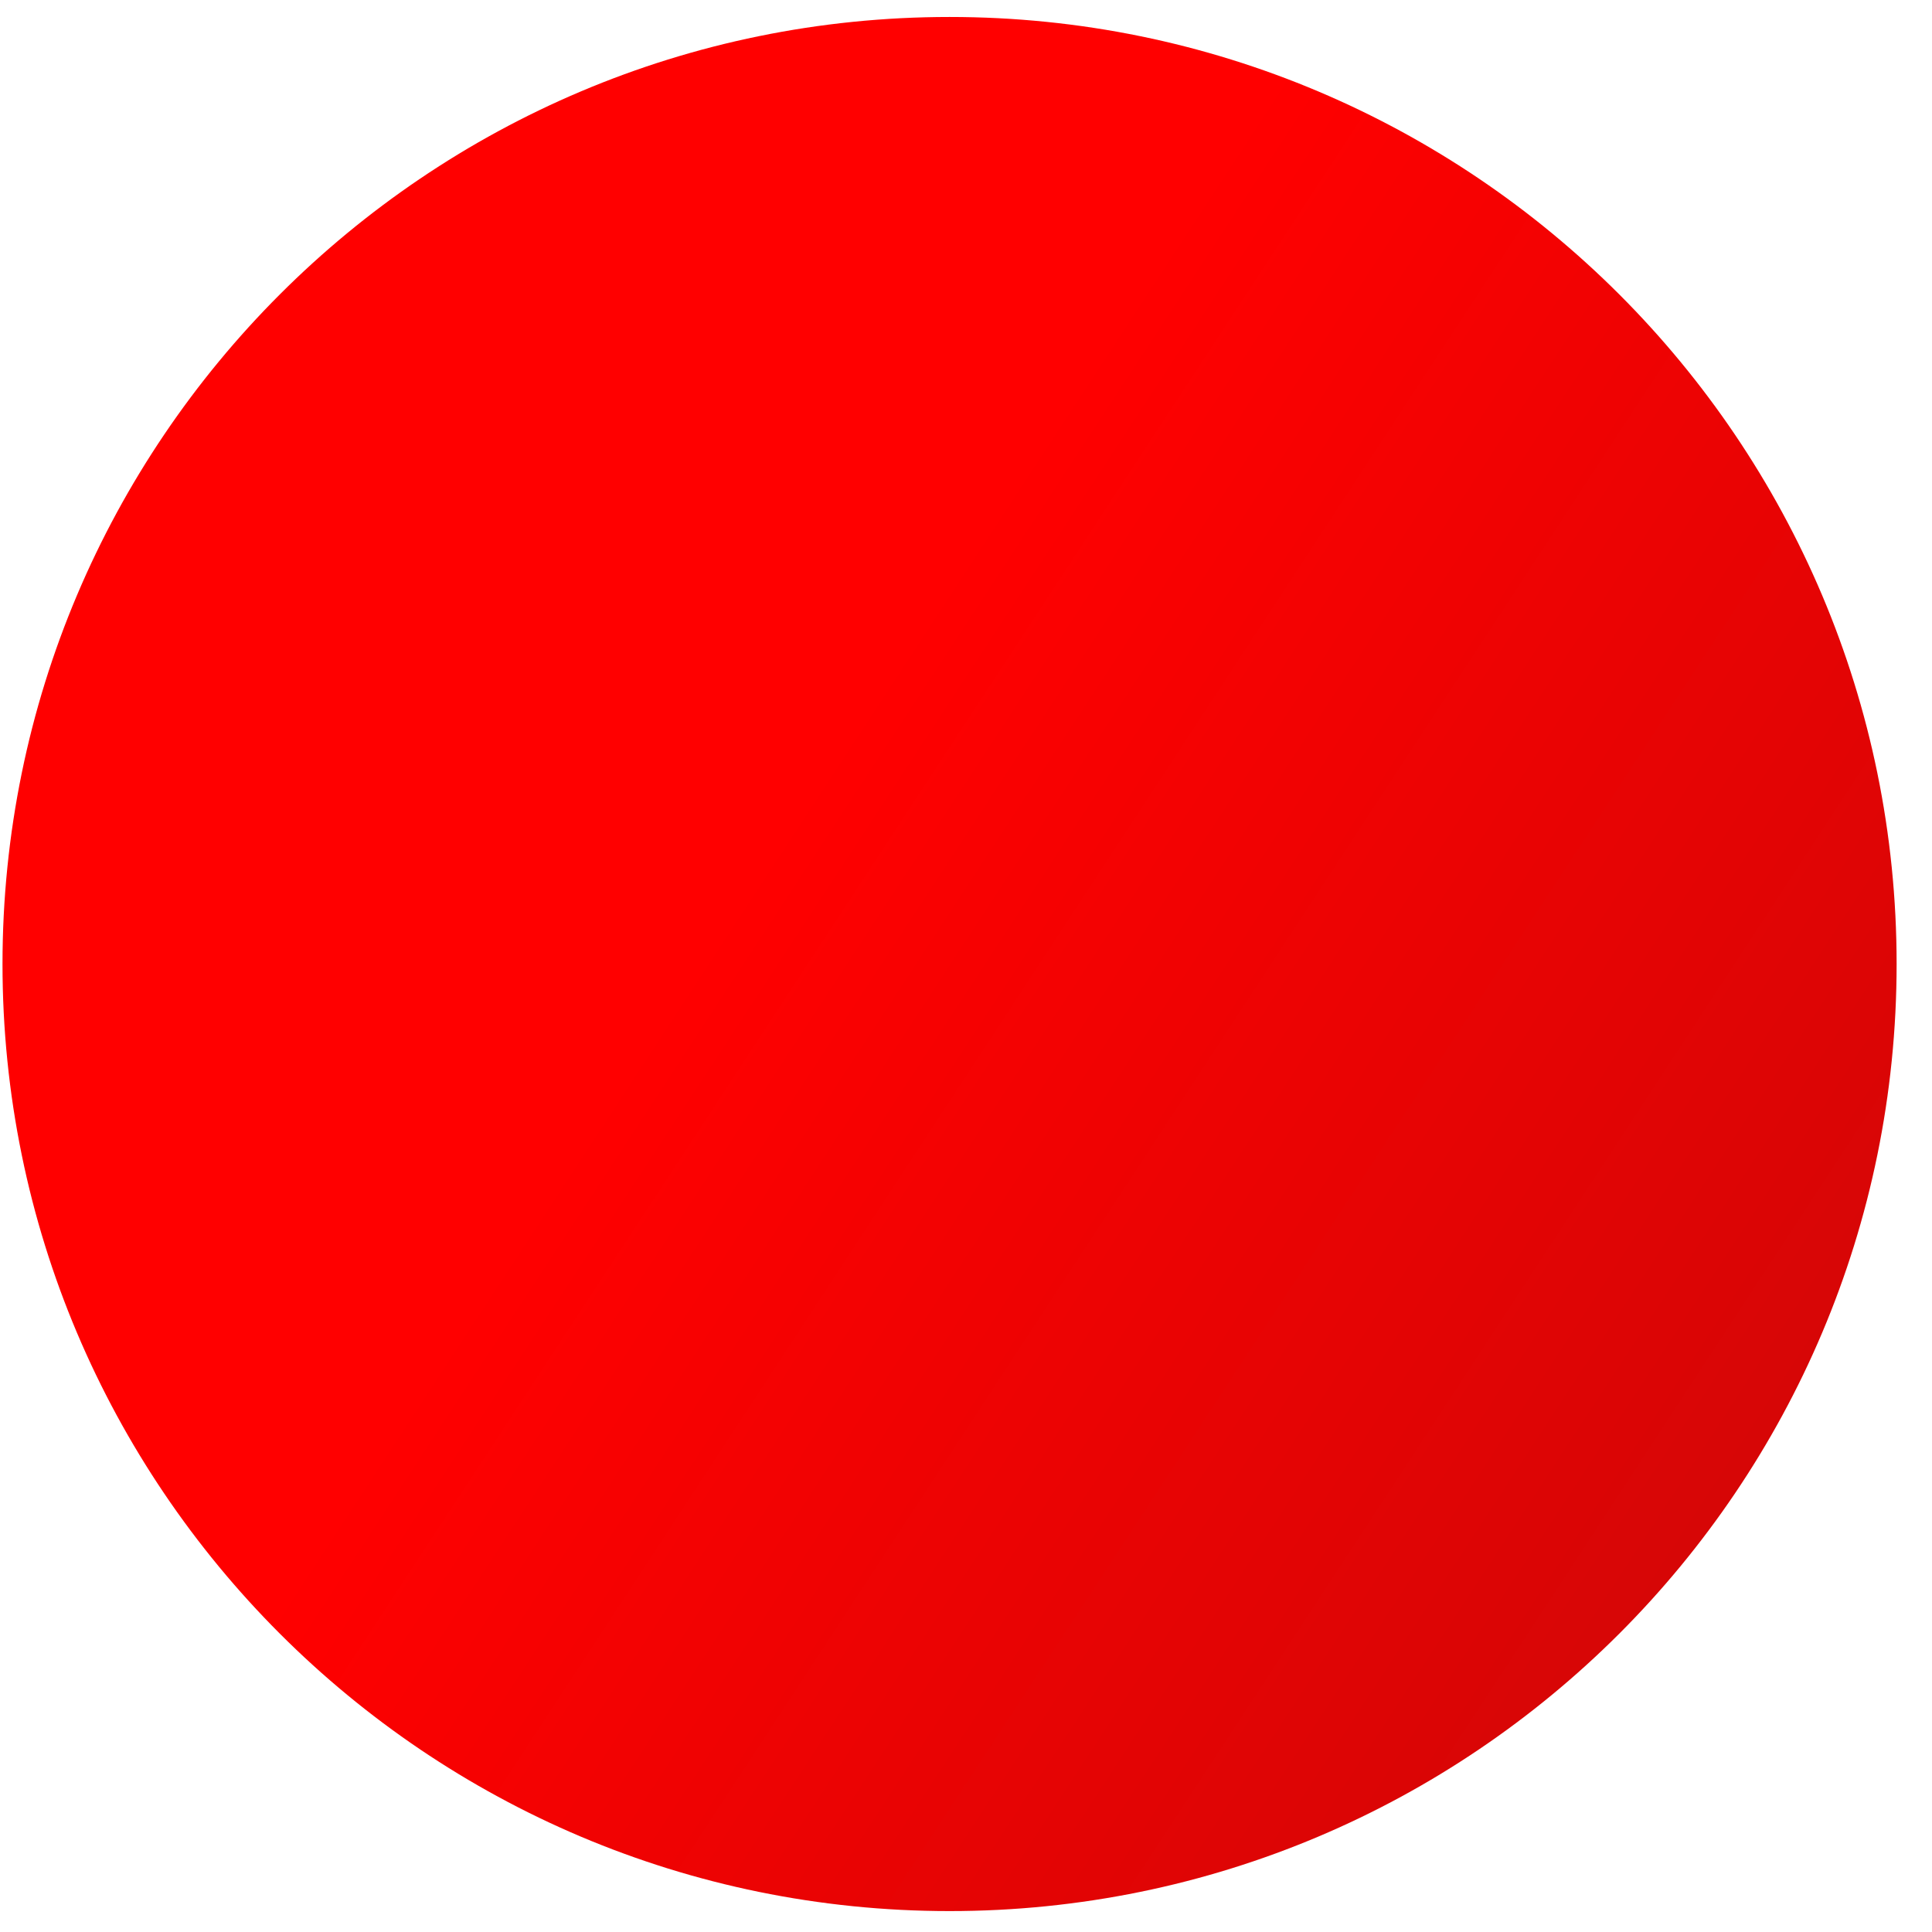
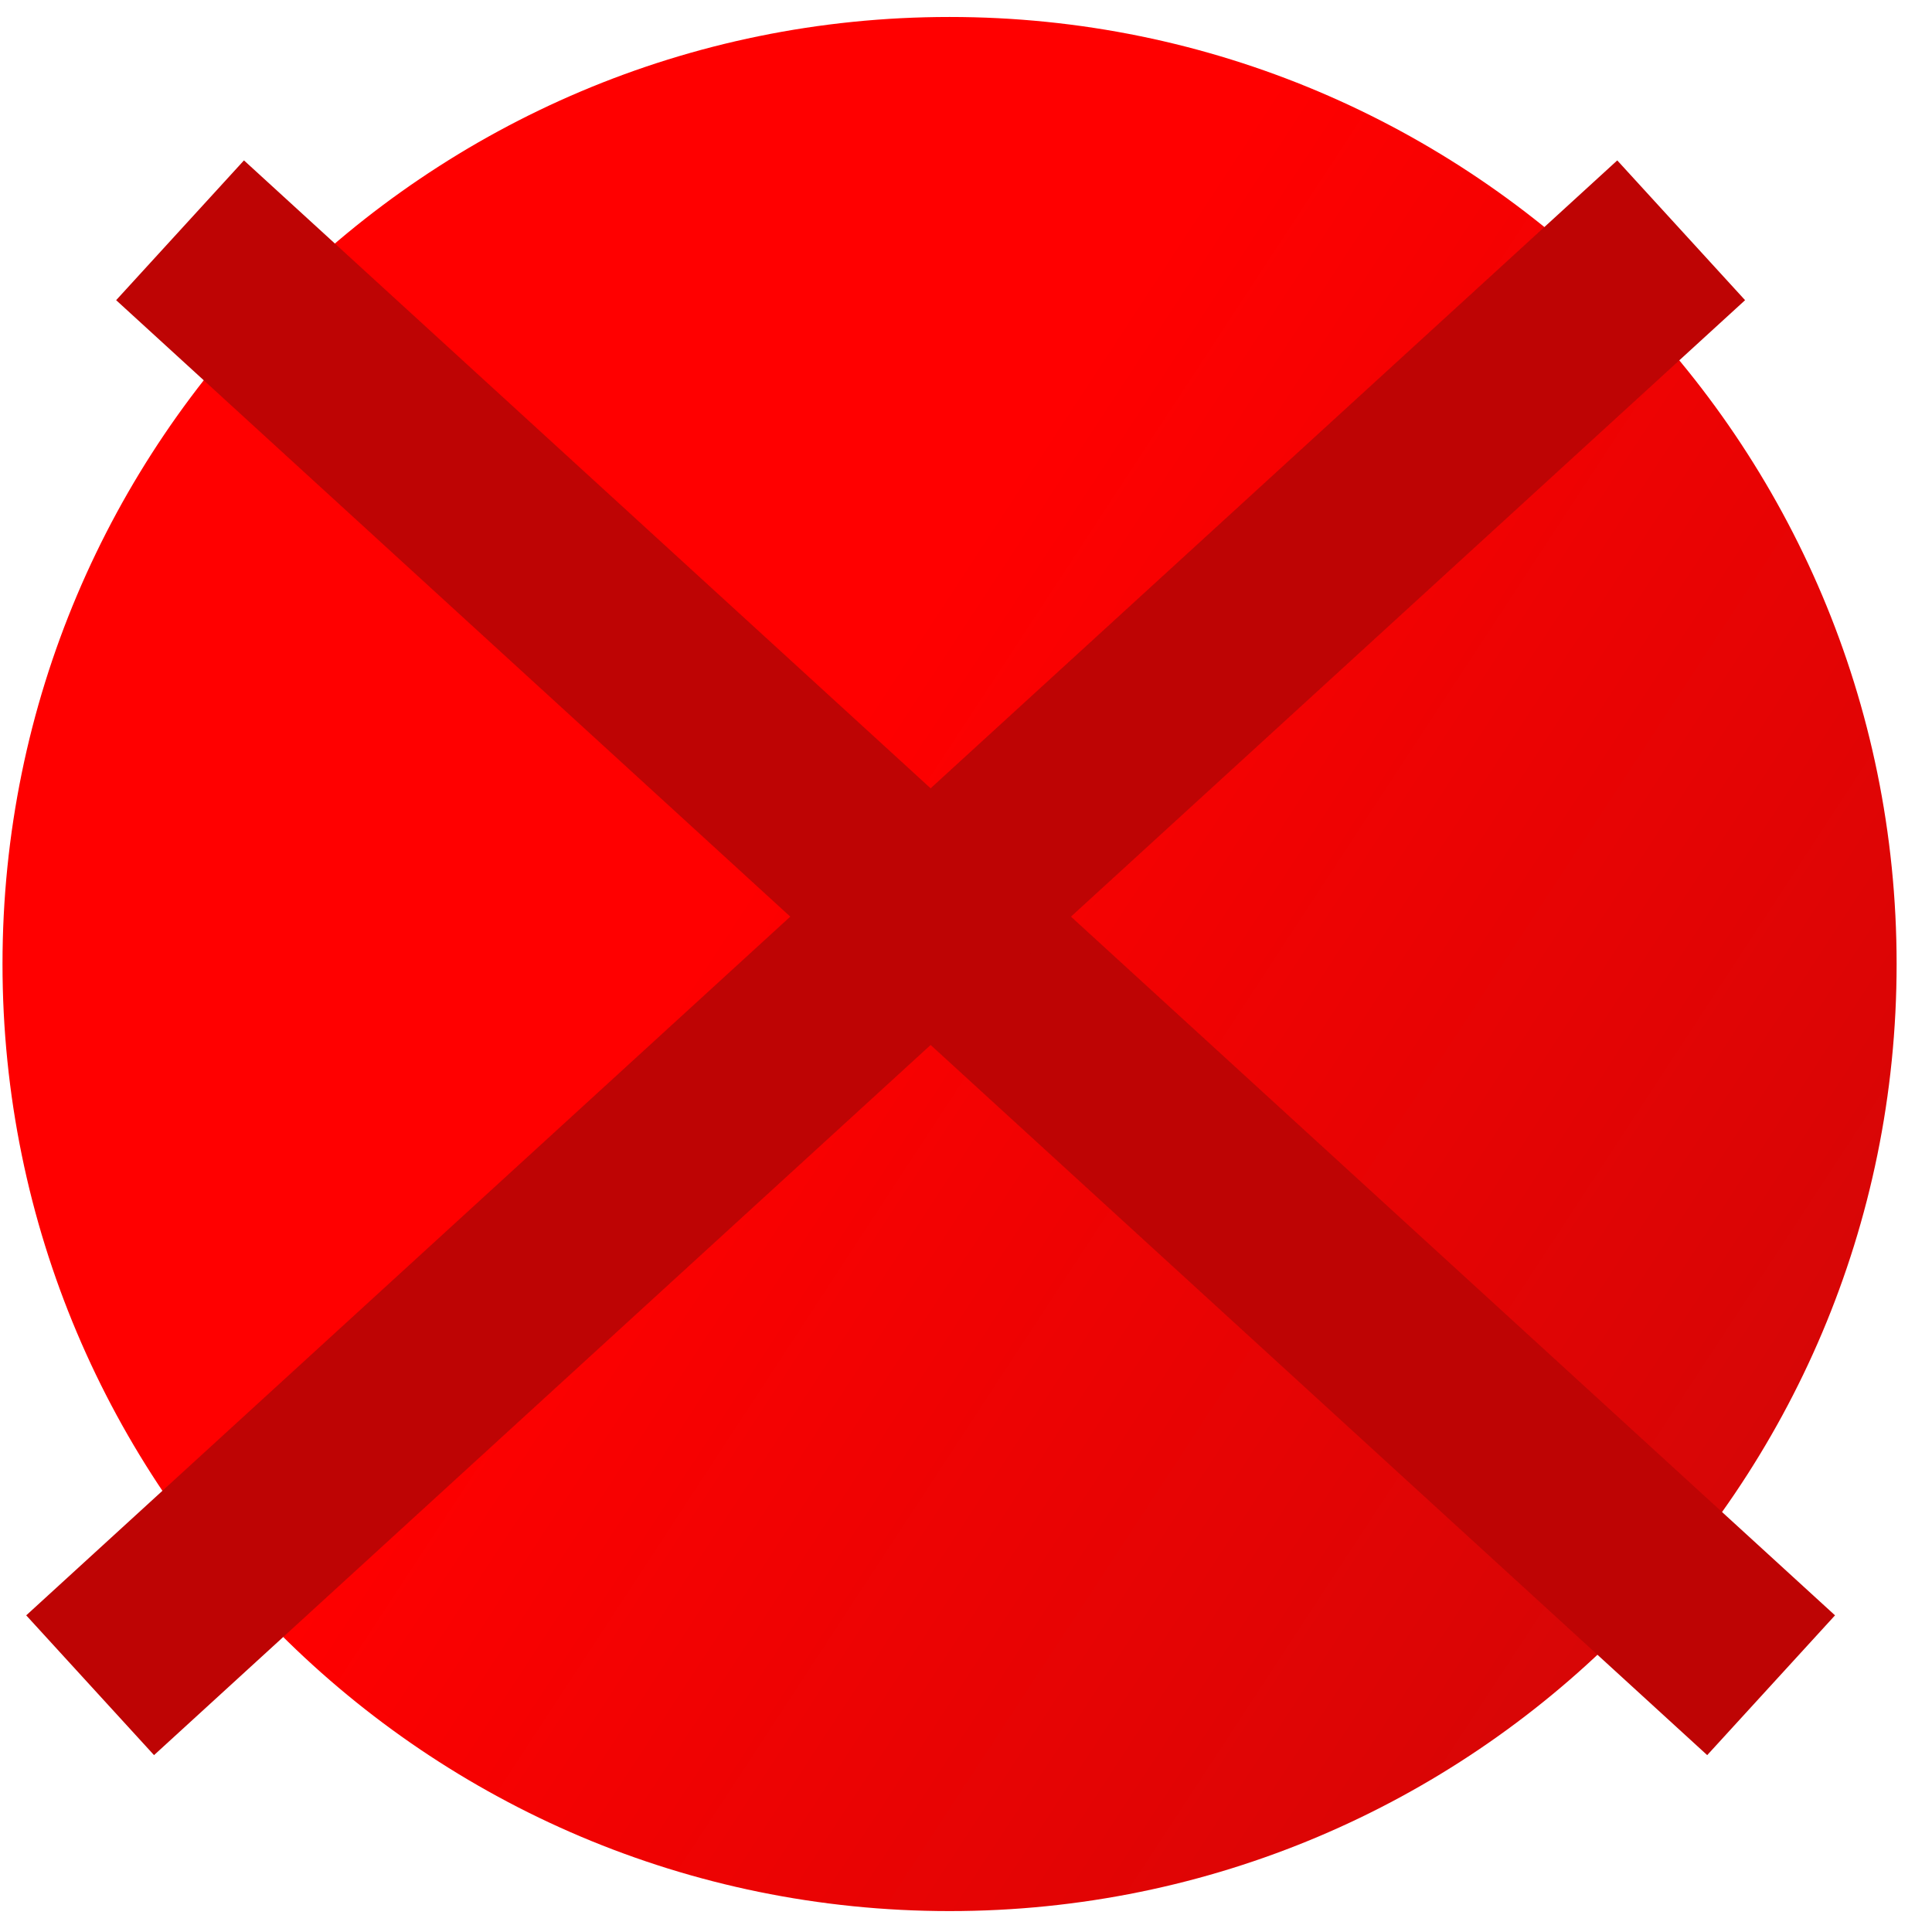
<svg xmlns="http://www.w3.org/2000/svg" width="51" height="51" viewBox="0 0 51 51" fill="none">
-   <circle cx="25.066" cy="25.448" r="25" fill="url(#paint0_linear_110_17)" />
+   <circle cx="25.066" cy="25.448" r="25" fill="url(#paint0_linear_138_36)" />
+   <line x1="4.753" y1="6.079" x2="46.753" y2="44.486" stroke="#BE0404" stroke-width="5" />
+   <line y1="-2.5" x2="56.913" y2="-2.5" transform="matrix(-0.737966 0.674838 0.674838 0.737966 46.0659 7.92407)" stroke="#BE0404" stroke-width="5" />
  <defs>
-     <linearGradient id="paint0_linear_110_17" x1="4.53" y1="11.357" x2="50.567" y2="41.501" gradientUnits="userSpaceOnUse">
+     <linearGradient id="paint0_linear_138_36" x1="4.53" y1="11.357" x2="50.567" y2="41.501" gradientUnits="userSpaceOnUse">
      <stop offset="0.349" stop-color="#FF0000" />
      <stop offset="1" stop-color="#D00707" />
    </linearGradient>
  </defs>
</svg>
